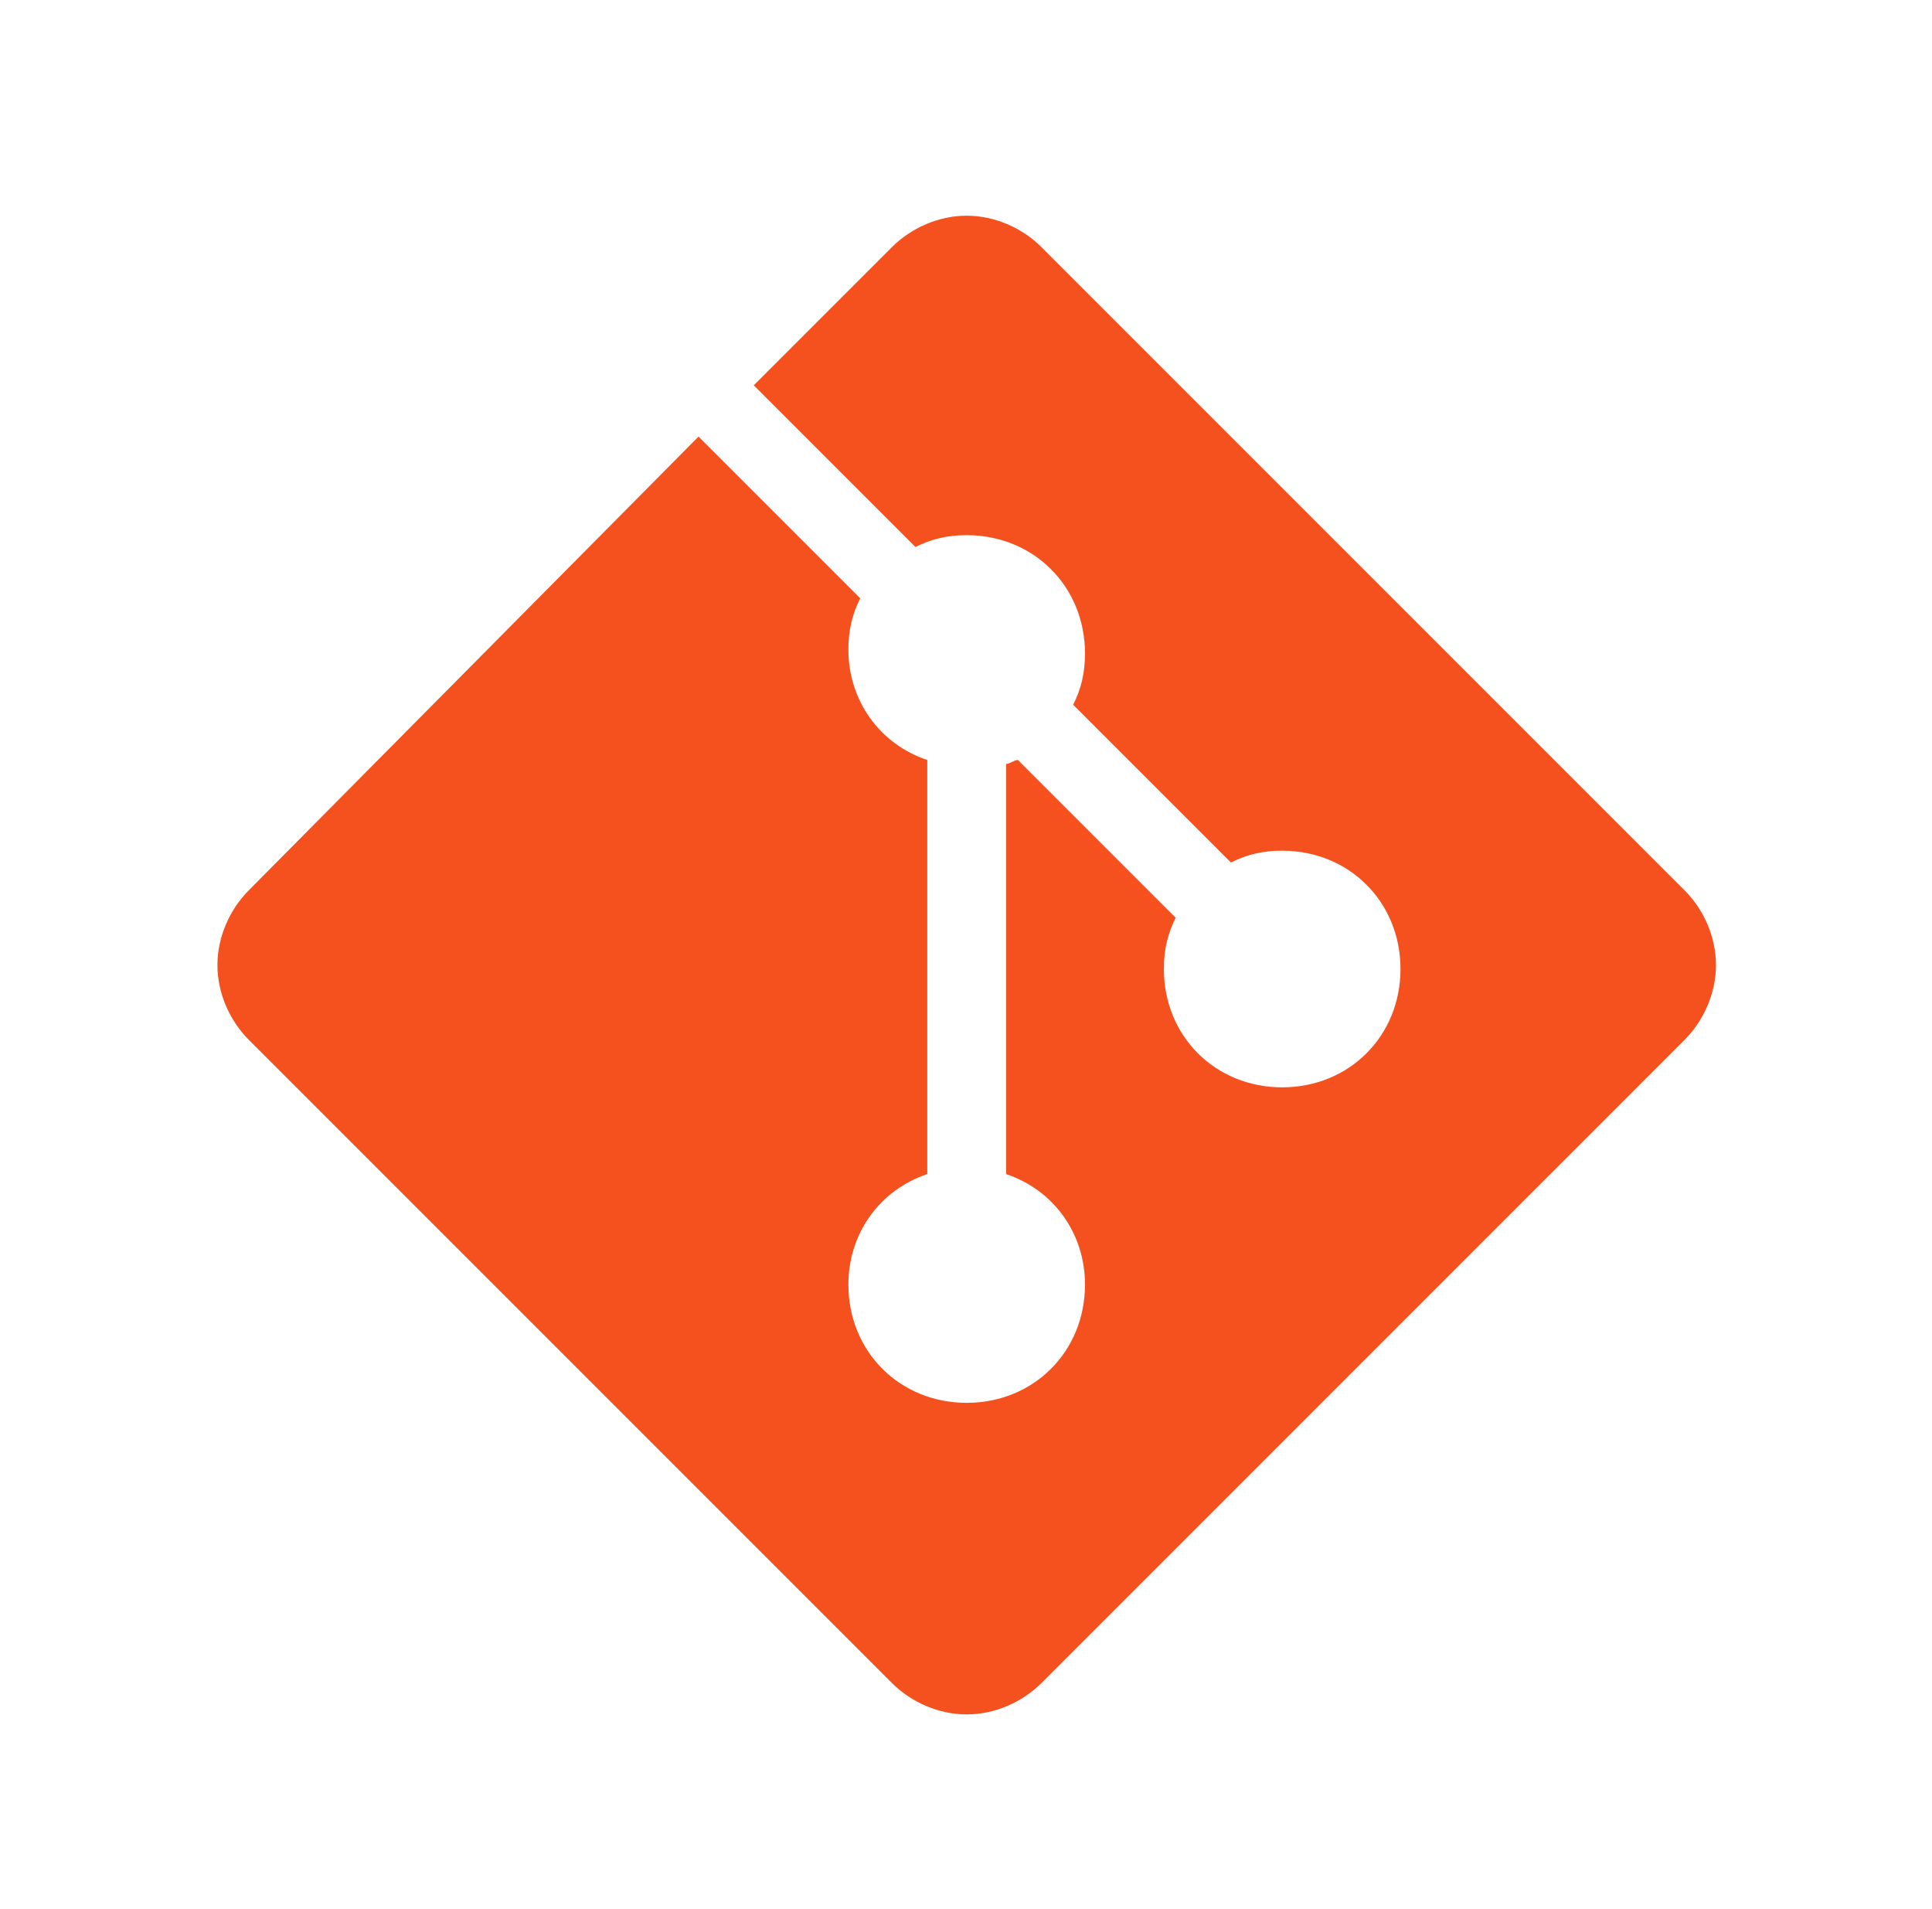
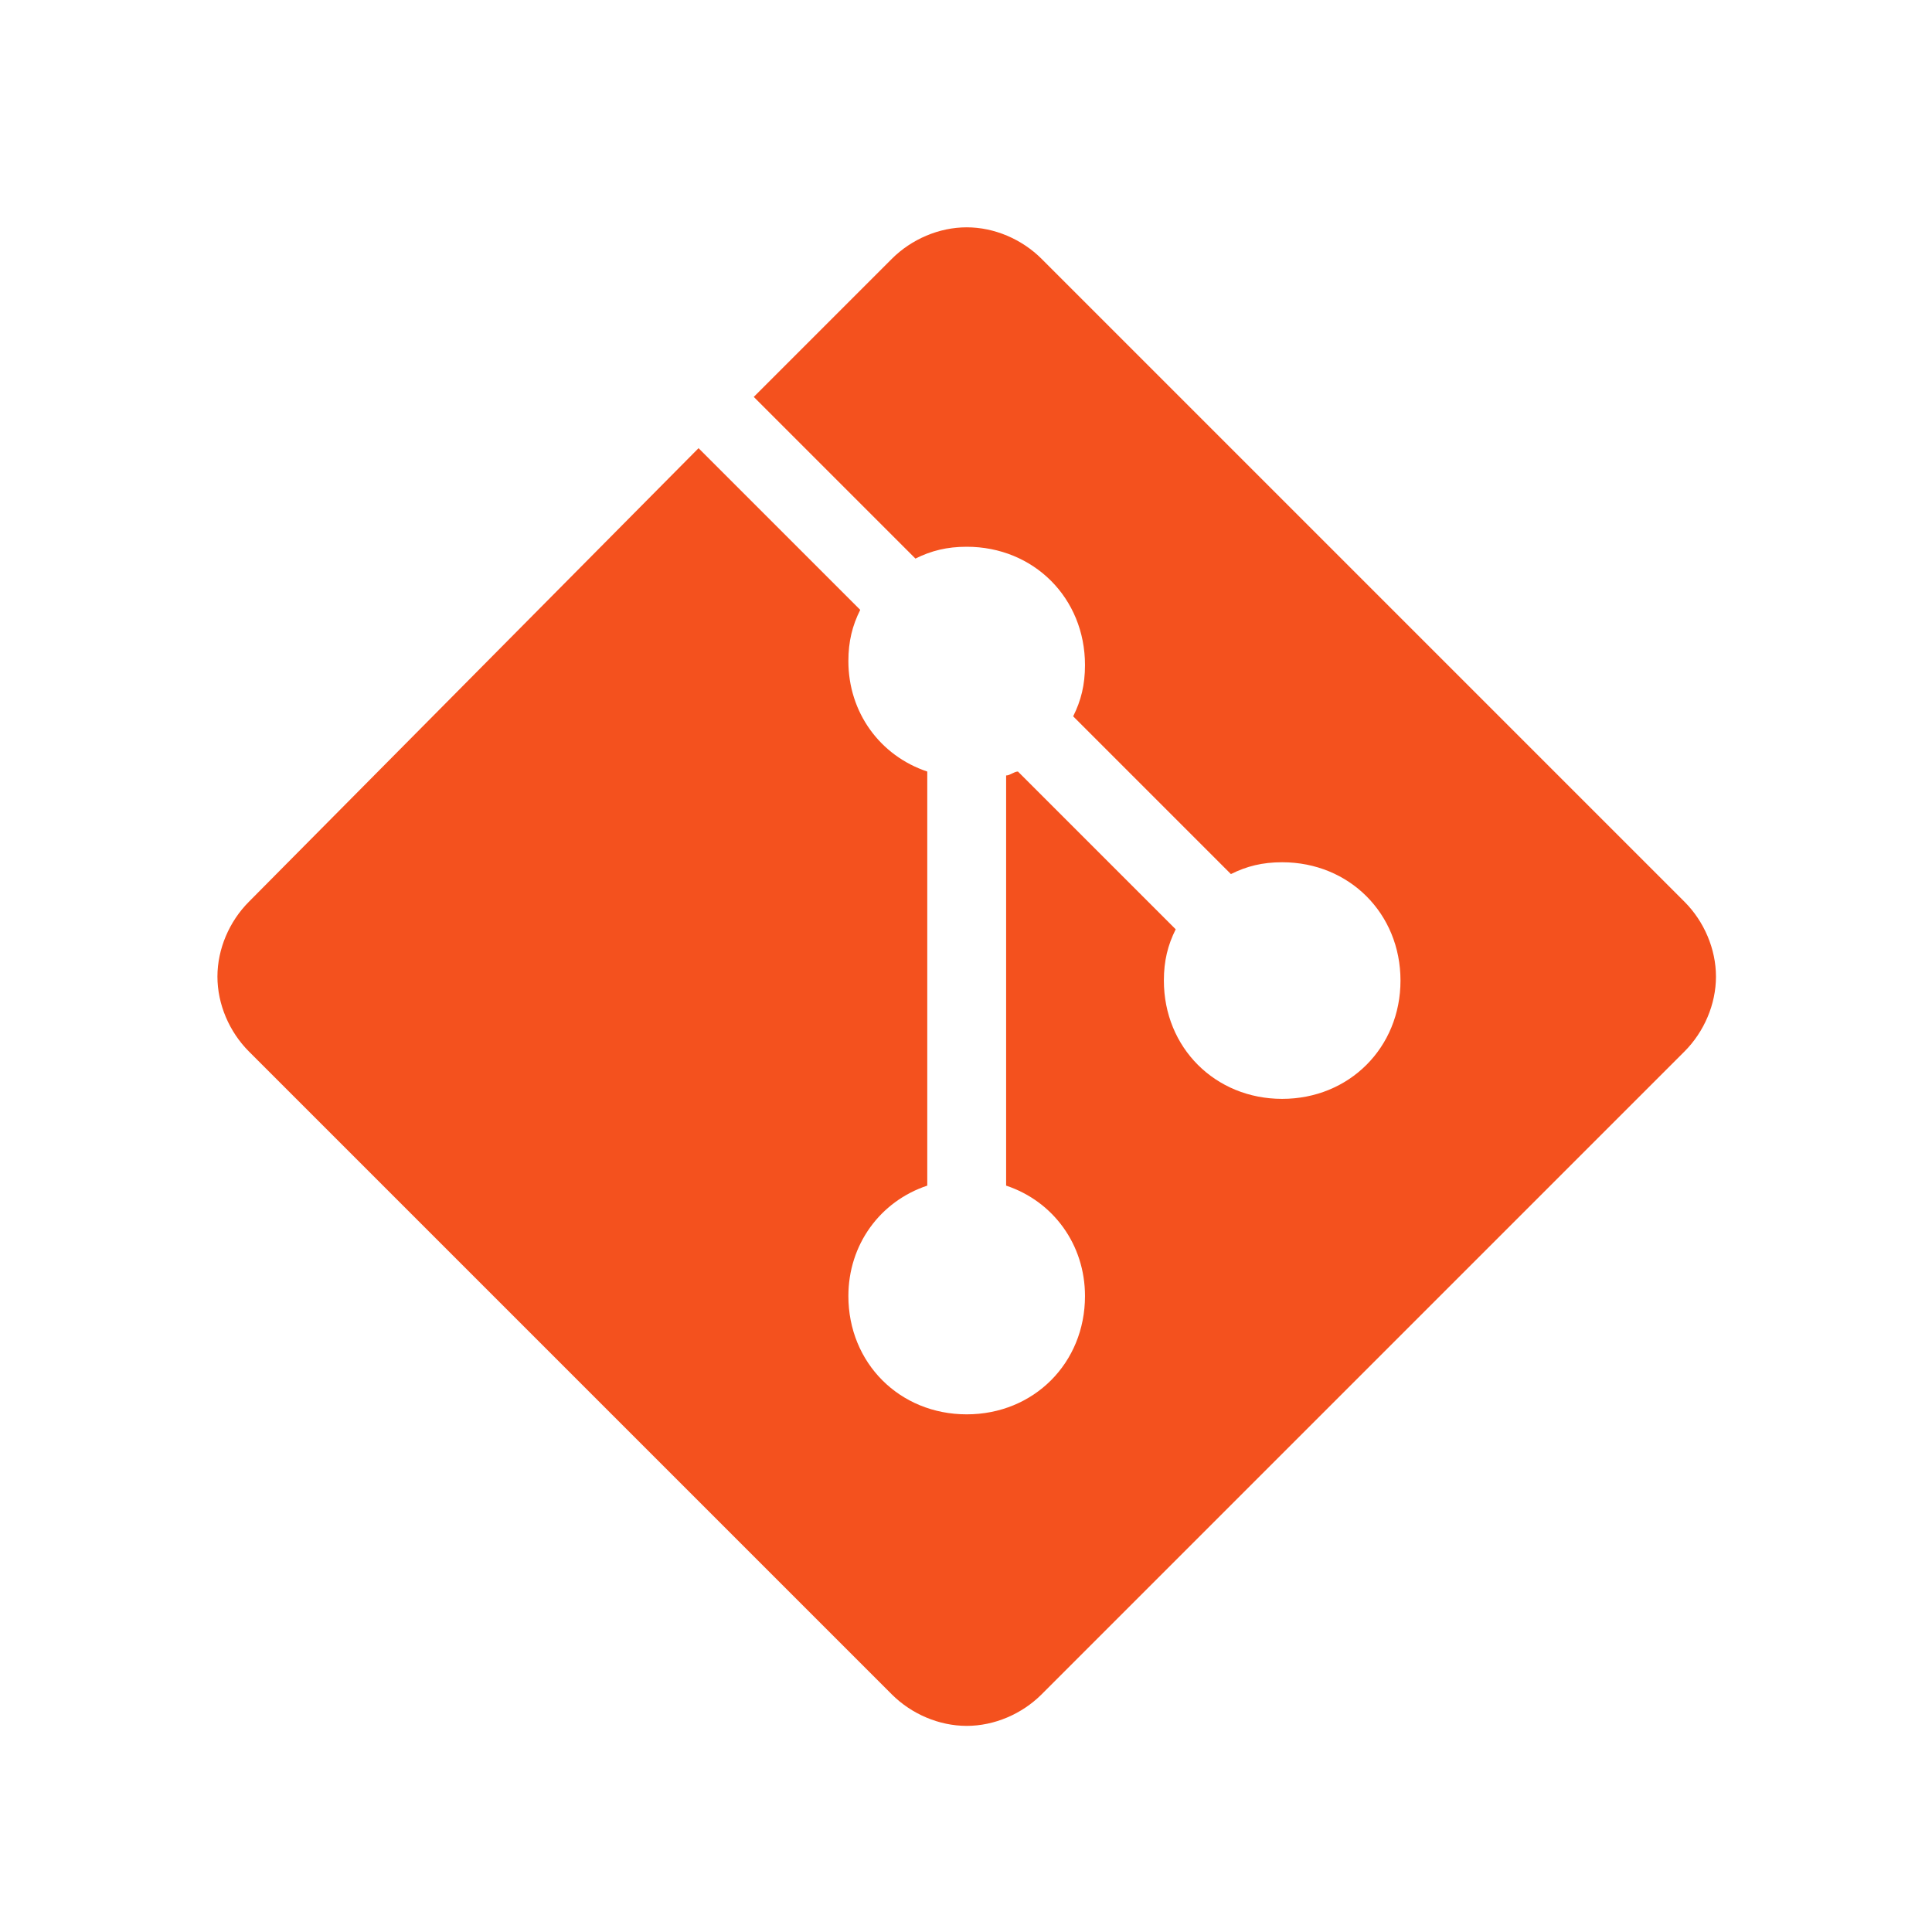
- <svg xmlns="http://www.w3.org/2000/svg" width="83" height="82" viewBox="0 0 83 82" fill="none">
+ <svg xmlns="http://www.w3.org/2000/svg" width="82" height="82" viewBox="0 0 83 82" fill="none">
  <path d="M72.364 38.237L44.749 10.622C43.902 9.775 42.716 9.266 41.53 9.266C40.344 9.266 39.158 9.775 38.311 10.622L32.382 16.551L39.328 23.497C40.005 23.159 40.683 22.989 41.53 22.989C44.41 22.989 46.612 25.192 46.612 28.072C46.612 28.919 46.443 29.596 46.104 30.274L52.881 37.051C53.559 36.712 54.236 36.543 55.083 36.543C57.963 36.543 60.166 38.745 60.166 41.625C60.166 44.505 57.963 46.708 55.083 46.708C52.203 46.708 50.001 44.505 50.001 41.625C50.001 40.778 50.17 40.1 50.509 39.423L43.732 32.646C43.563 32.646 43.394 32.815 43.224 32.815V50.435C45.257 51.112 46.612 52.976 46.612 55.178C46.612 58.059 44.41 60.261 41.53 60.261C38.65 60.261 36.447 58.059 36.447 55.178C36.447 52.976 37.803 51.112 39.836 50.435V32.646C37.803 31.968 36.447 30.105 36.447 27.902C36.447 27.055 36.617 26.378 36.956 25.7L30.01 18.754L10.696 38.237C9.849 39.084 9.341 40.27 9.341 41.456C9.341 42.642 9.849 43.828 10.696 44.675L38.311 72.29C39.158 73.137 40.344 73.645 41.53 73.645C42.716 73.645 43.902 73.137 44.749 72.29L72.364 44.675C73.211 43.828 73.719 42.642 73.719 41.456C73.719 40.27 73.211 39.084 72.364 38.237Z" fill="#F4511E" />
</svg>
